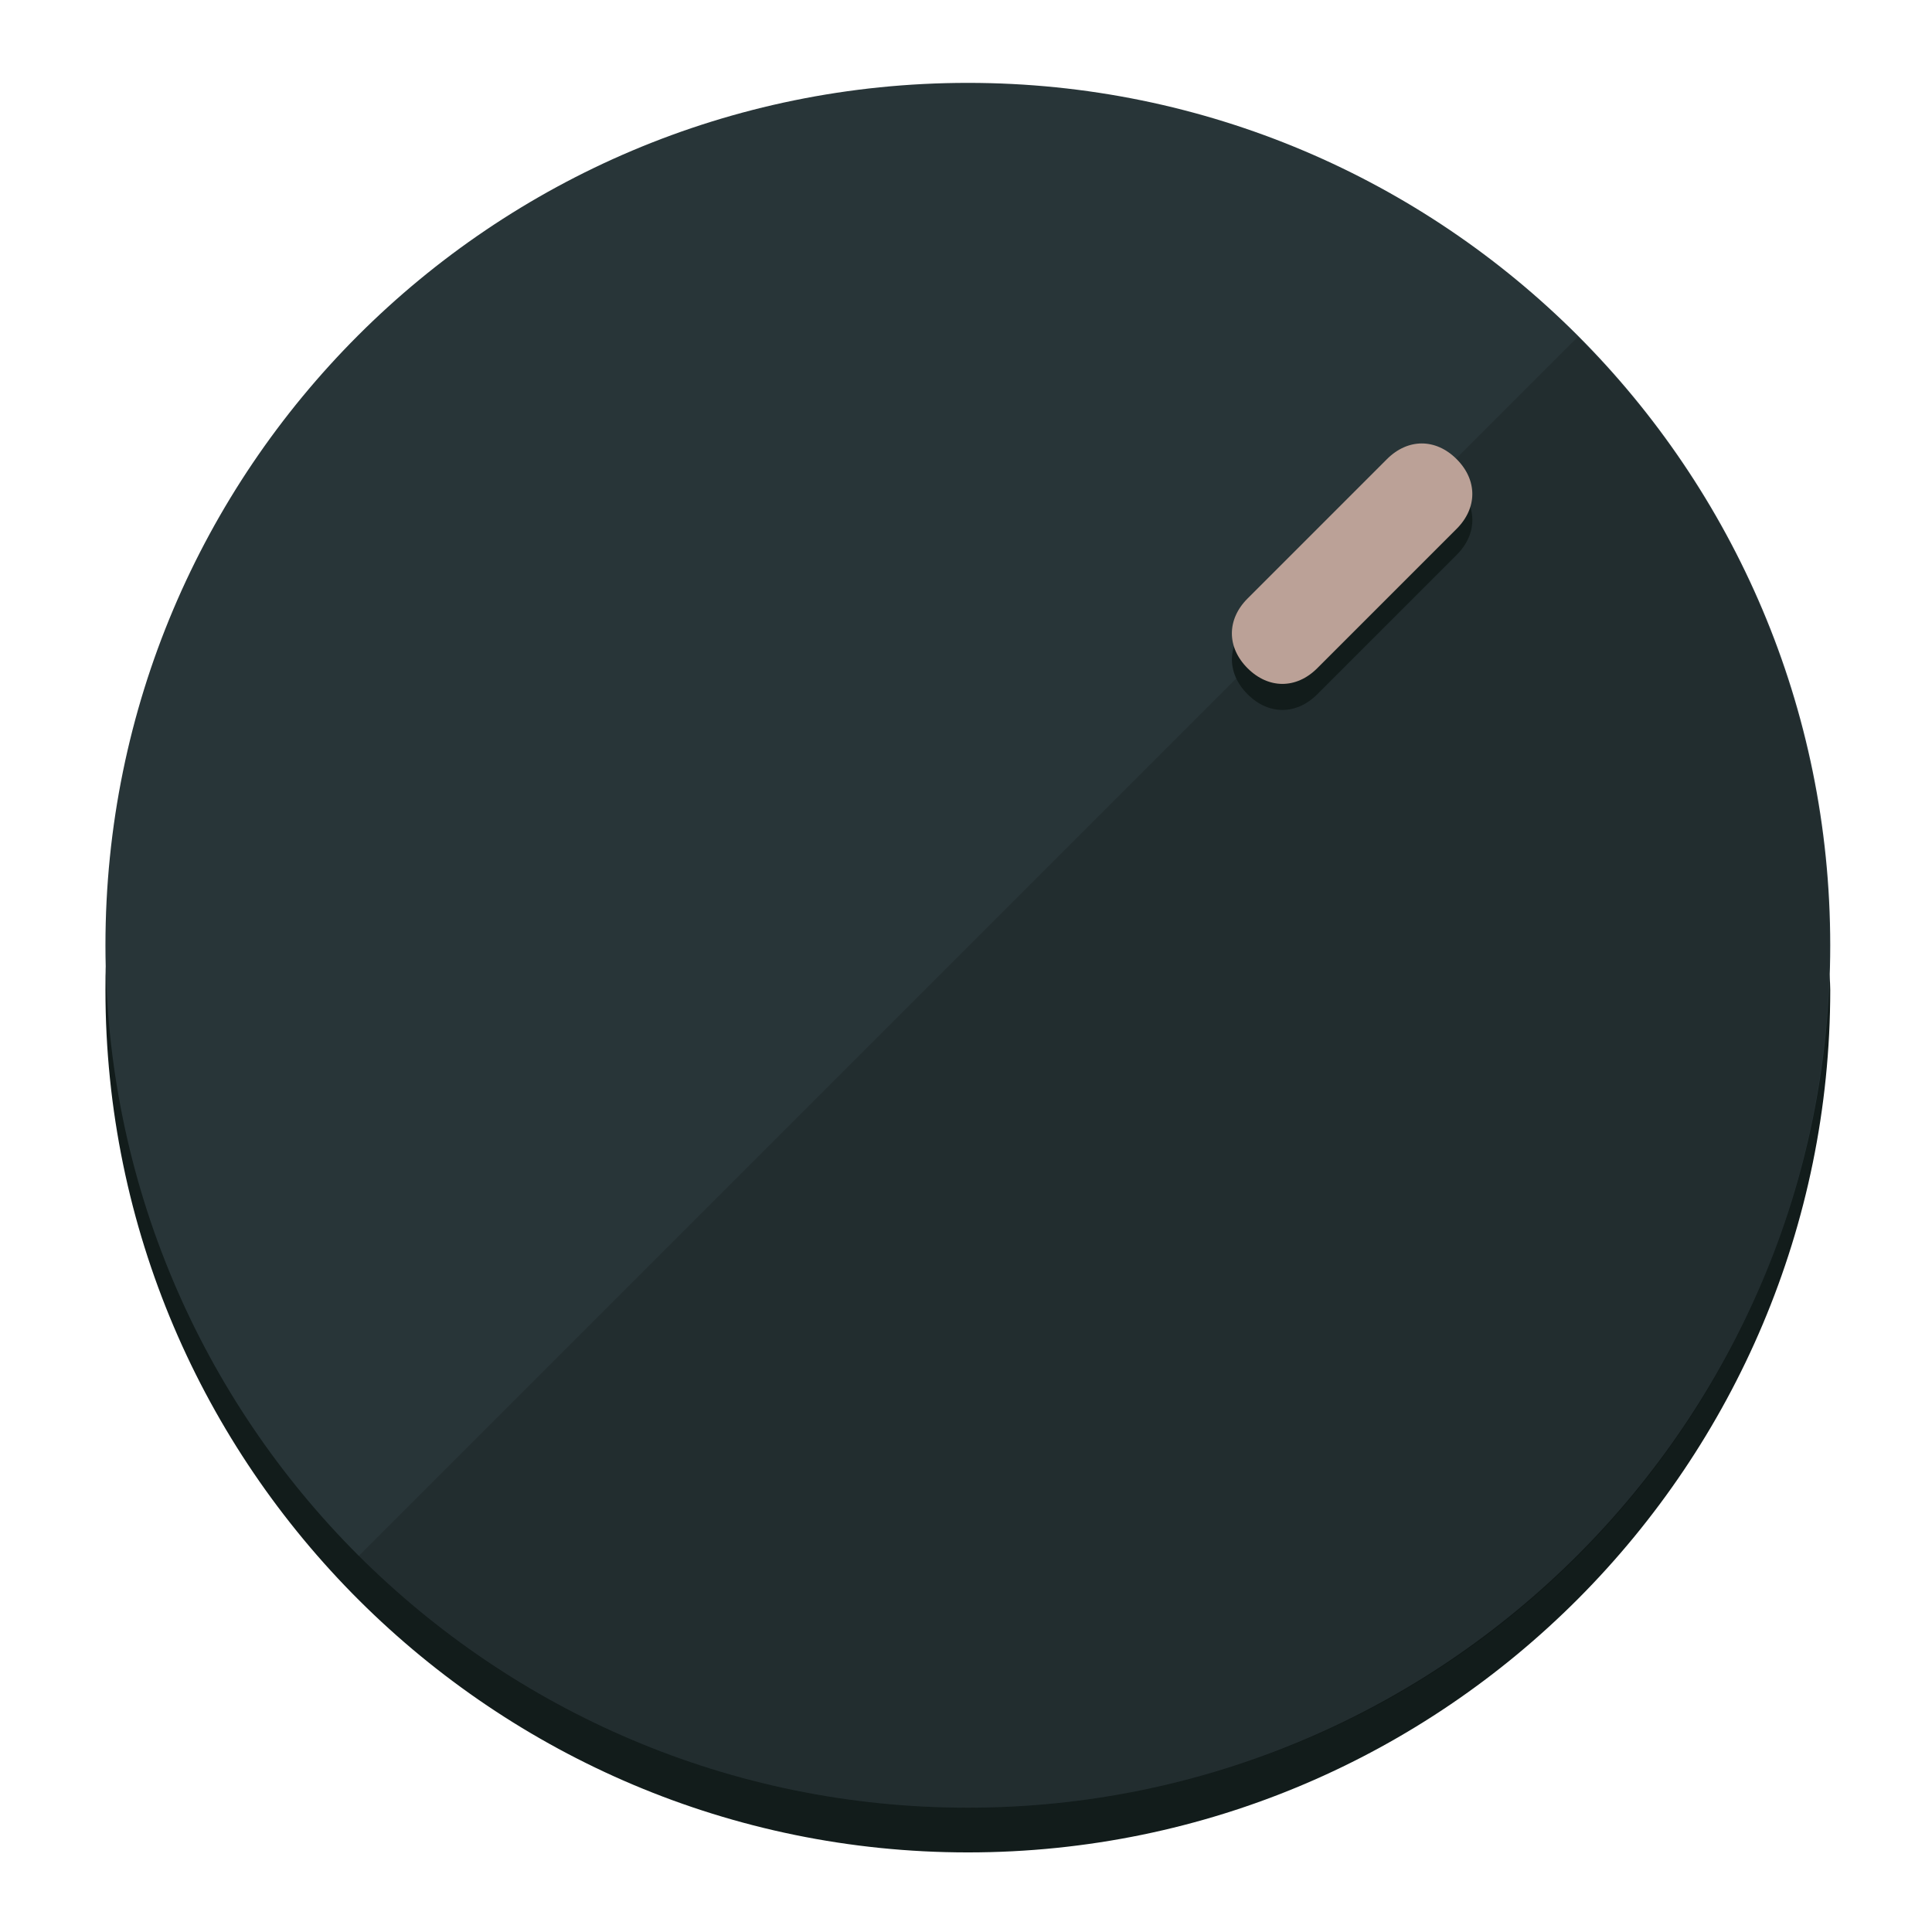
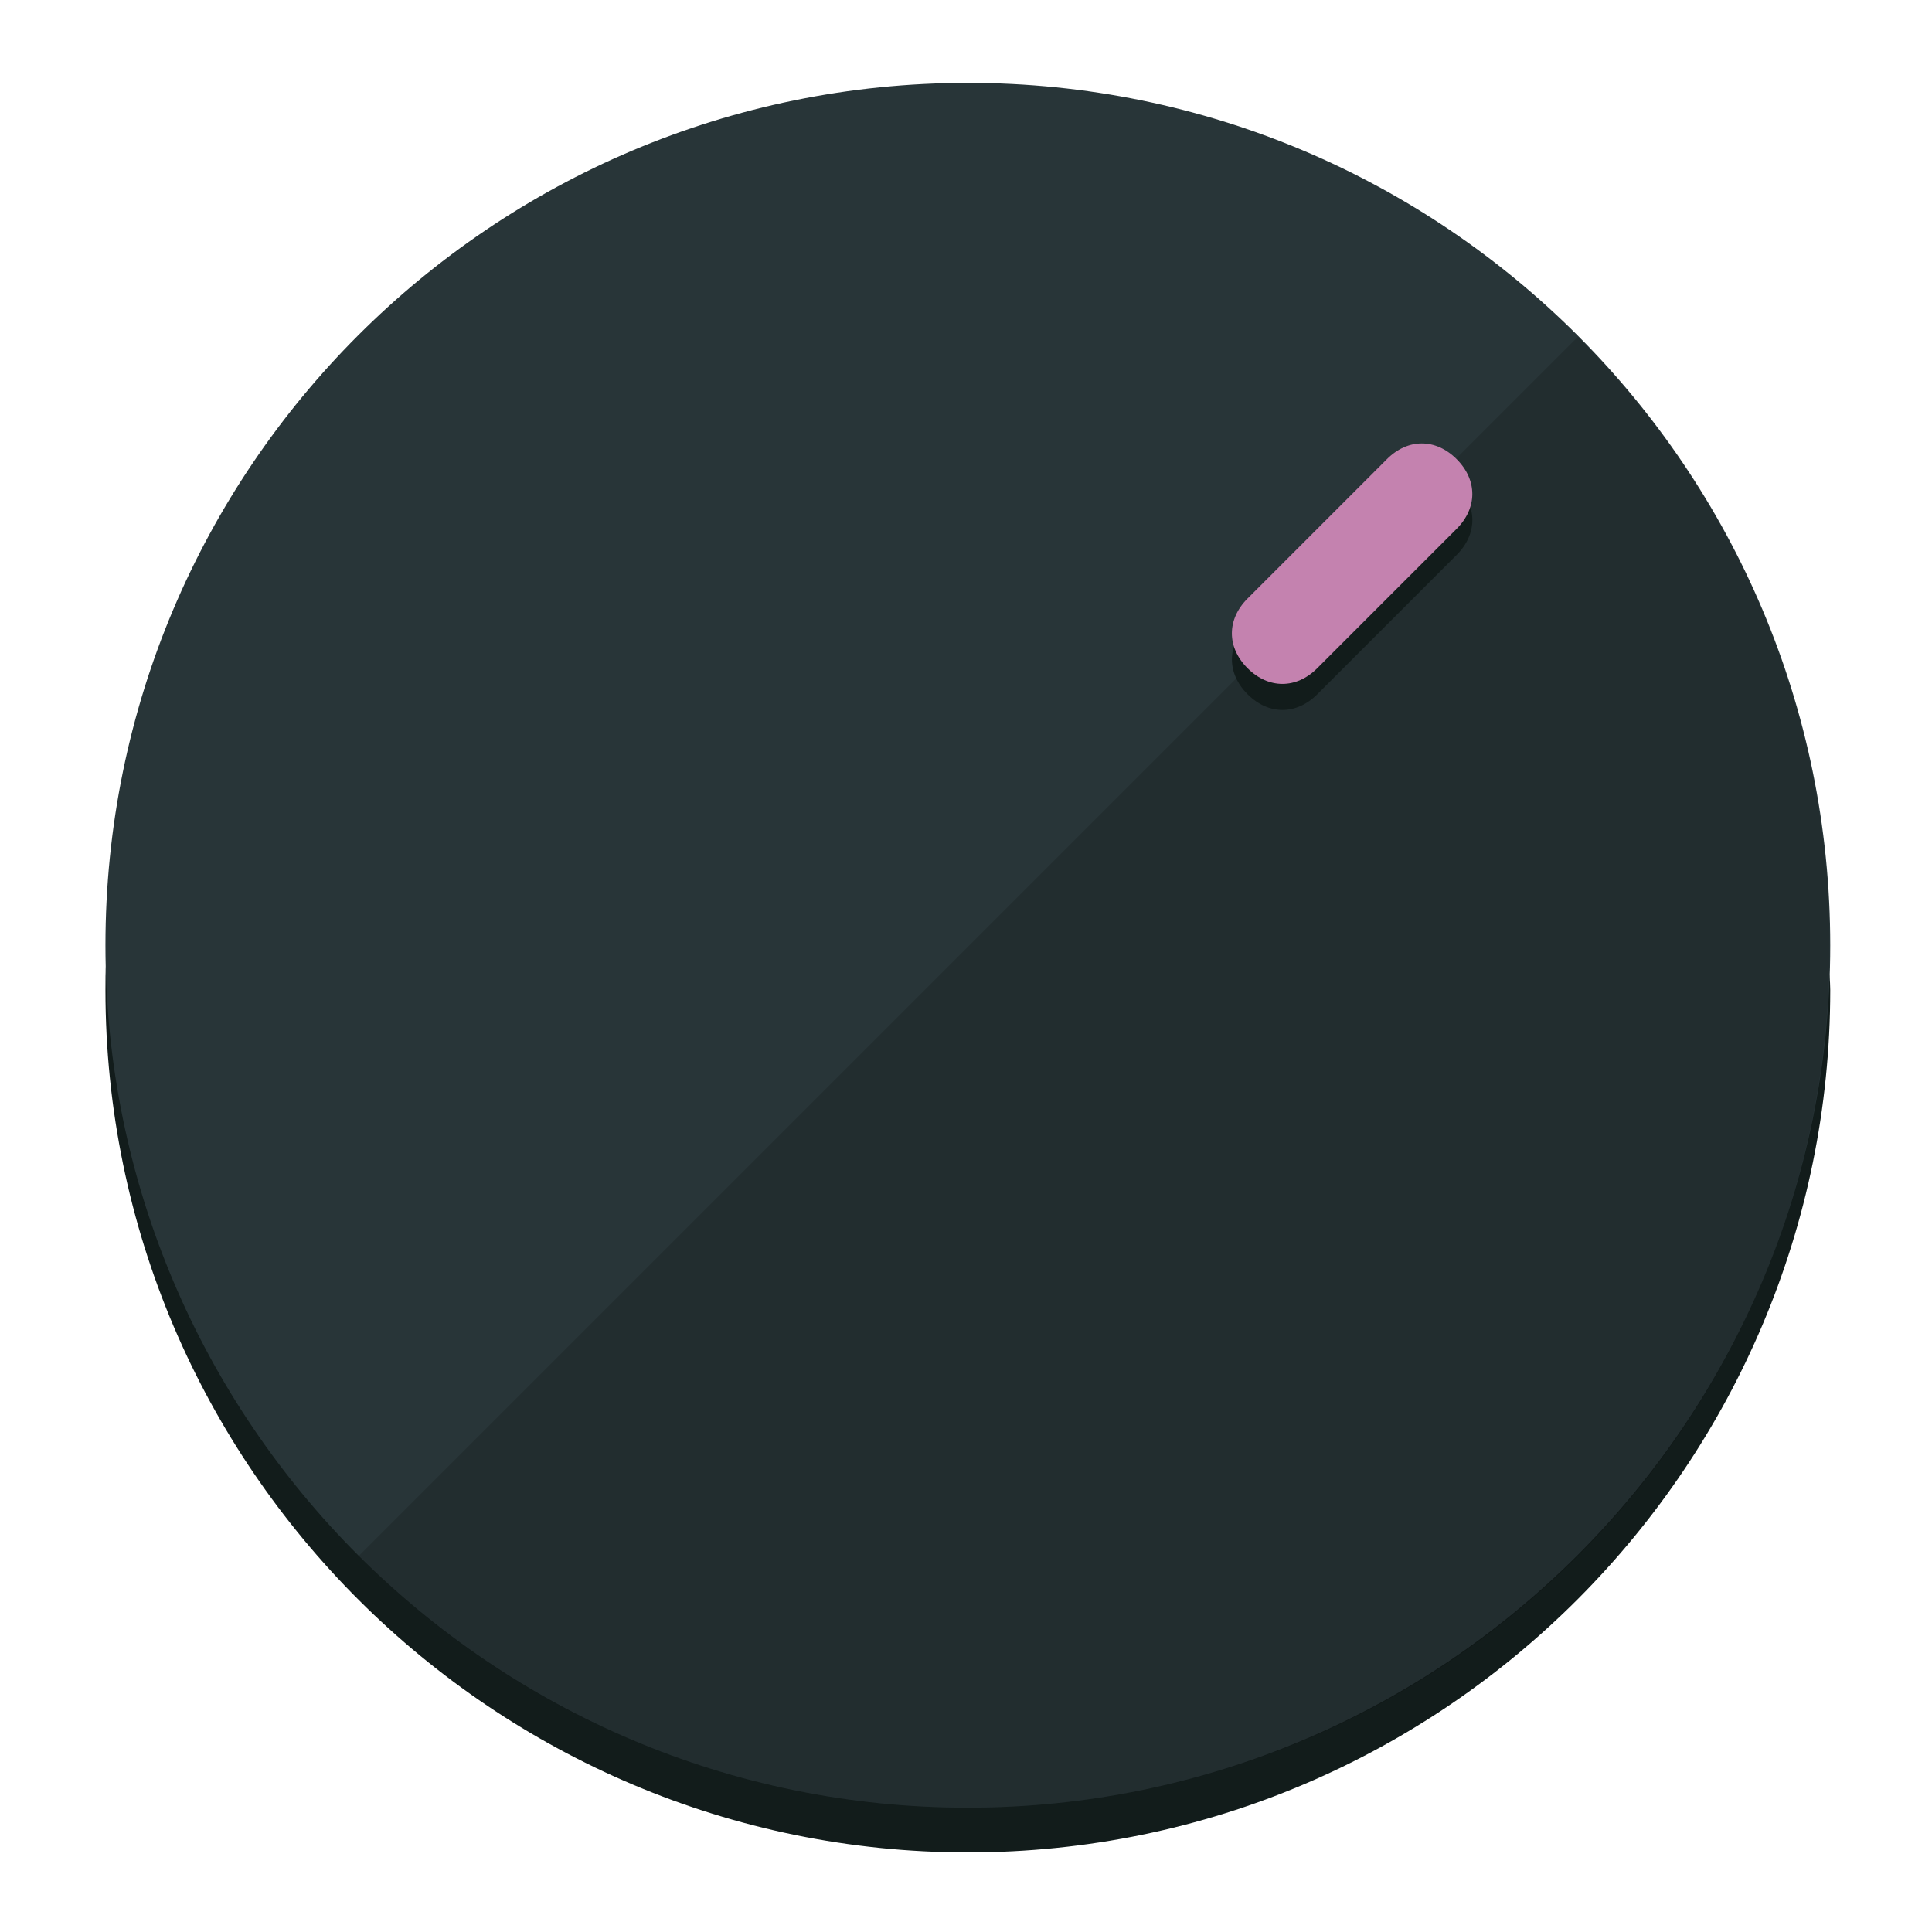
<svg xmlns="http://www.w3.org/2000/svg" height="120px" width="120px" version="1.1" id="Layer_1" viewBox="0 0 496.8 496.8" xml:space="preserve">
  <defs id="defs23" />
  <g id="g3158">
    <path style="display:inline;fill:#121c1b;fill-opacity:1;stroke-width:1.584" d="m 248.875,445.92 c 116.582,0 212.89,-91.238 220.493,-205.286 0,5.069 1.267,8.87 1.267,13.939 0,121.651 -98.842,221.76 -221.76,221.76 -121.651,0 -221.76,-98.842 -221.76,-221.76 0,-5.069 0,-8.87 1.267,-13.939 7.603,114.048 103.91,205.286 220.493,205.286 z" id="path8" />
    <circle style="display:inline;fill:#283538;fill-opacity:1;stroke-width:1.584" cx="248.875" cy="243.071" r="221.76" id="circle12" />
    <path style="display:inline;fill:#000000;fill-opacity:0.154;stroke-width:1.587" d="m 405.744,86.606 c 86.308,86.308 86.308,227.193 0,313.5 -86.308,86.308 -227.193,86.308 -313.5,0" id="path14" />
  </g>
  <g id="g3198">
    <circle style="display:none;fill:#000000;fill-opacity:0;stroke-width:1.584" cx="347.932" cy="-3.454" r="221.76" id="circle12-3" transform="rotate(45)" />
    <path style="display:inline;fill:#121c1b;fill-opacity:1;stroke-width:1.584" d="m 338.732,178.525 c -5.376,5.376 -12.545,5.376 -17.921,-3e-5 v 0 c -5.376,-5.376 -5.376,-12.545 -1e-5,-17.921 l 35.842,-35.842 c 5.376,-5.376 12.545,-5.376 17.921,2e-5 v 0 c 5.376,5.376 5.376,12.545 0,17.921 z" id="path3789" />
-     <path style="display:inline;fill:#BBA197;stroke-width:1.584" d="m 338.722,171.826 c -5.376,5.376 -12.545,5.376 -17.921,-2e-5 v 0 c -5.376,-5.376 -5.376,-12.545 0,-17.921 l 35.842,-35.842 c 5.376,-5.376 12.545,-5.376 17.921,-10e-6 v 0 c 5.376,5.376 5.376,12.545 0,17.921 z" id="path915" />
+     <path style="display:inline;fill:#C482AF;stroke-width:1.584" d="m 338.722,171.826 c -5.376,5.376 -12.545,5.376 -17.921,-2e-5 v 0 c -5.376,-5.376 -5.376,-12.545 0,-17.921 l 35.842,-35.842 c 5.376,-5.376 12.545,-5.376 17.921,-10e-6 v 0 c 5.376,5.376 5.376,12.545 0,17.921 z" id="path915" />
  </g>
</svg>
